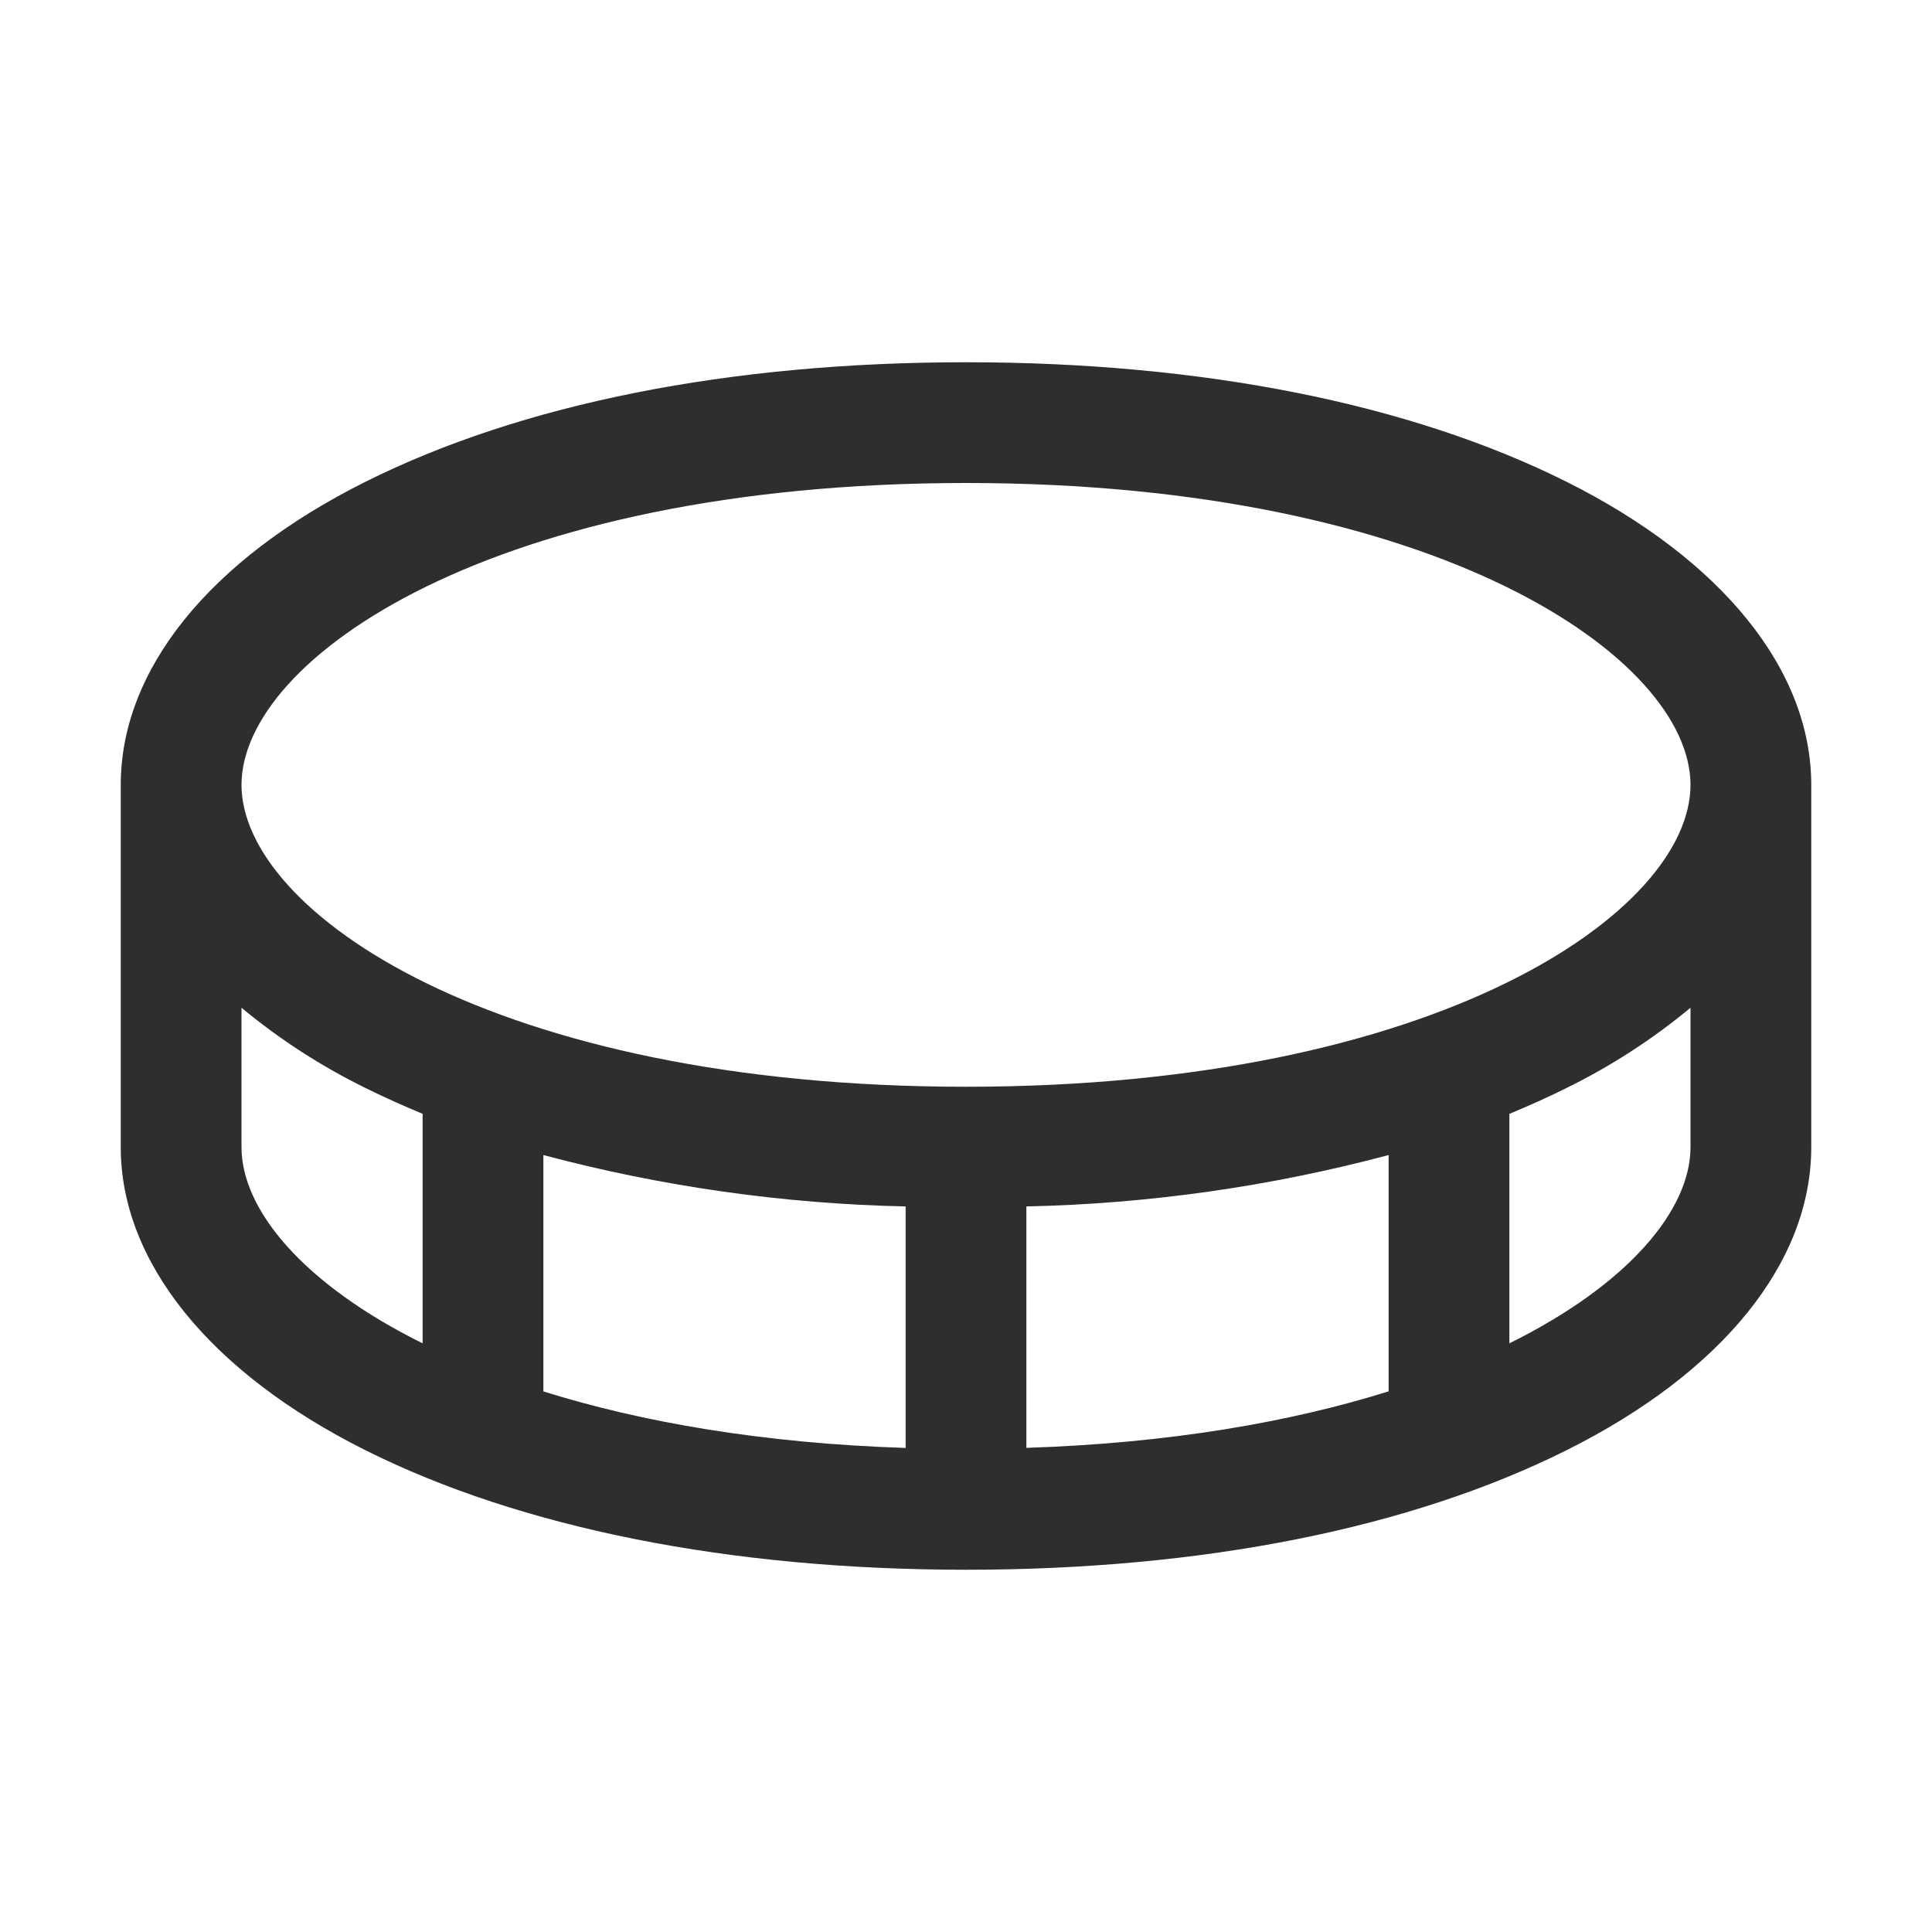
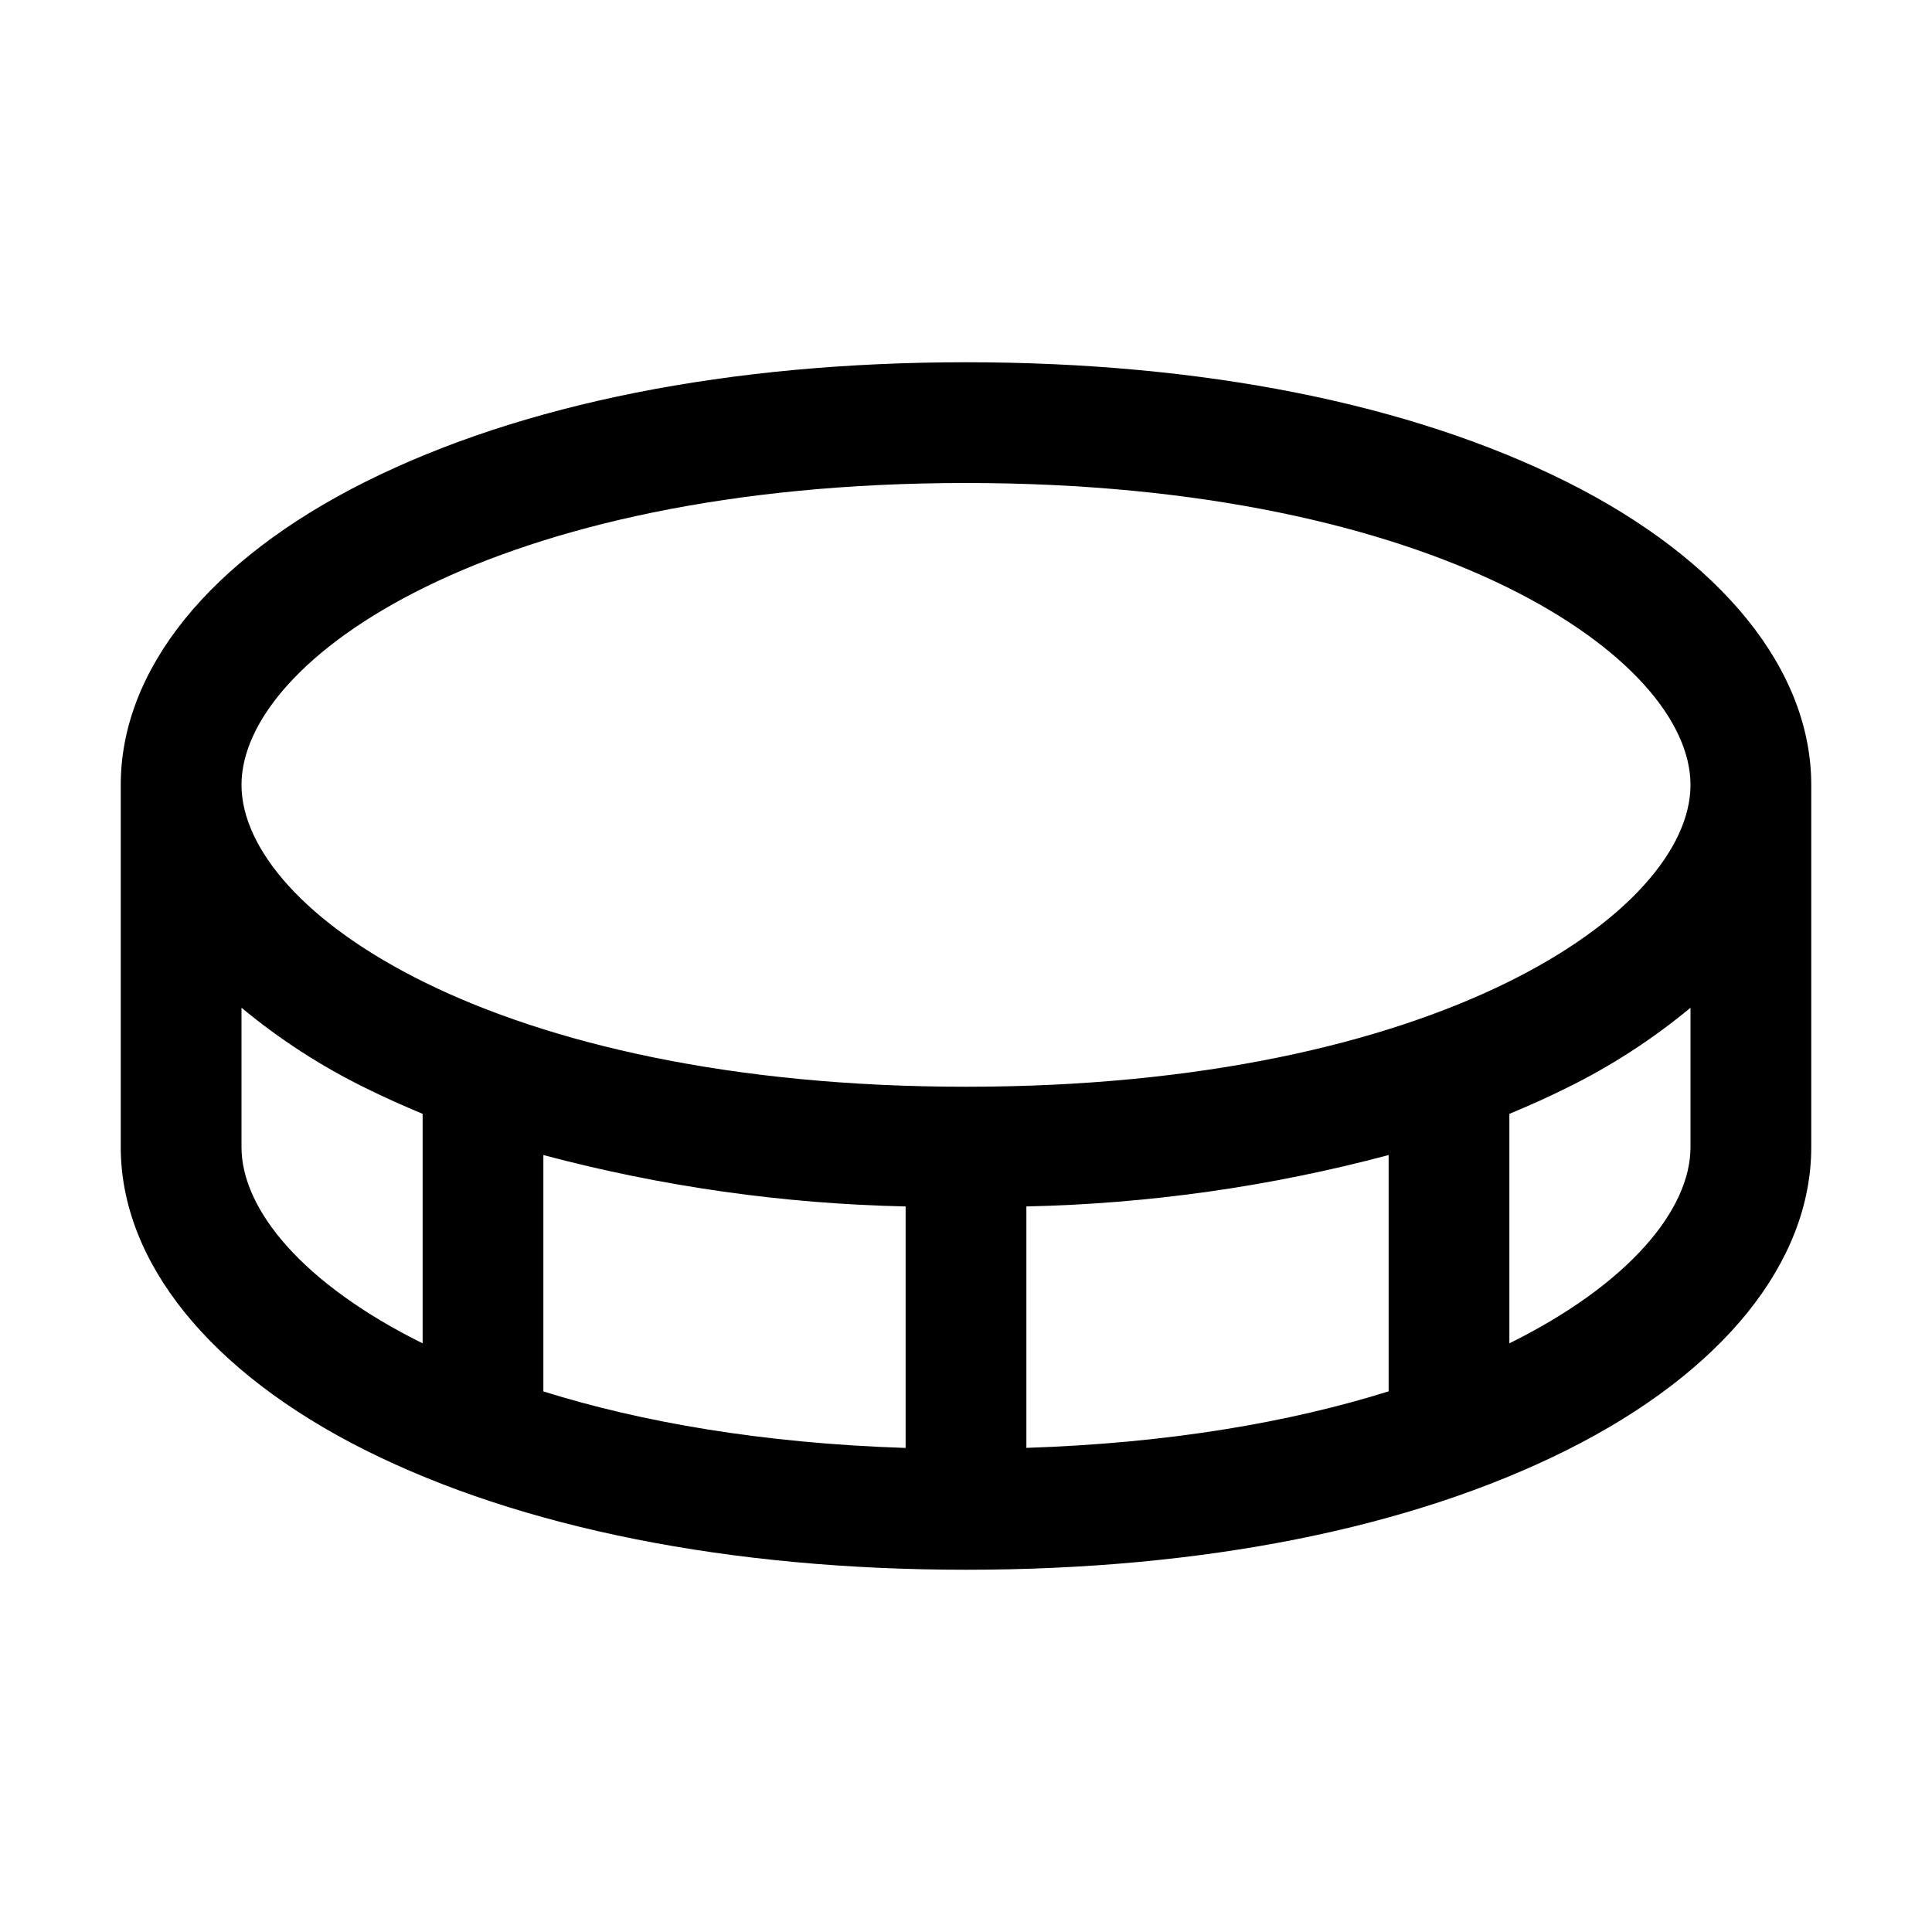
- <svg xmlns="http://www.w3.org/2000/svg" width="32" height="32" fill="#2e2e2e" viewBox="0 0 256 256">
+ <svg xmlns="http://www.w3.org/2000/svg" width="32" height="32" fill="currentColor" viewBox="0 0 256 256">
  <path d="M207.58,63.84C186.85,53.48,159.33,48,128,48S69.15,53.48,48.42,63.84,16,88.78,16,104v48c0,15.22,11.82,29.85,32.42,40.16S96.67,208,128,208s58.85-5.48,79.58-15.84S240,167.22,240,152V104C240,88.78,228.18,74.15,207.58,63.84ZM128,64c62.64,0,96,23.23,96,40s-33.36,40-96,40-96-23.23-96-40S65.36,64,128,64Zm-8,95.86v32c-19-.62-35-3.42-48-7.49V153.05A203.43,203.43,0,0,0,120,159.86Zm16,0a203.43,203.43,0,0,0,48-6.81v31.31c-13,4.07-29,6.87-48,7.49ZM32,152V133.53a82.88,82.88,0,0,0,16.42,10.63c2.43,1.21,5,2.35,7.58,3.43V178C40.17,170.16,32,160.29,32,152Zm168,26V147.59c2.61-1.08,5.15-2.22,7.58-3.43A82.88,82.88,0,0,0,224,133.53V152C224,160.29,215.83,170.16,200,178Z" />
</svg>
